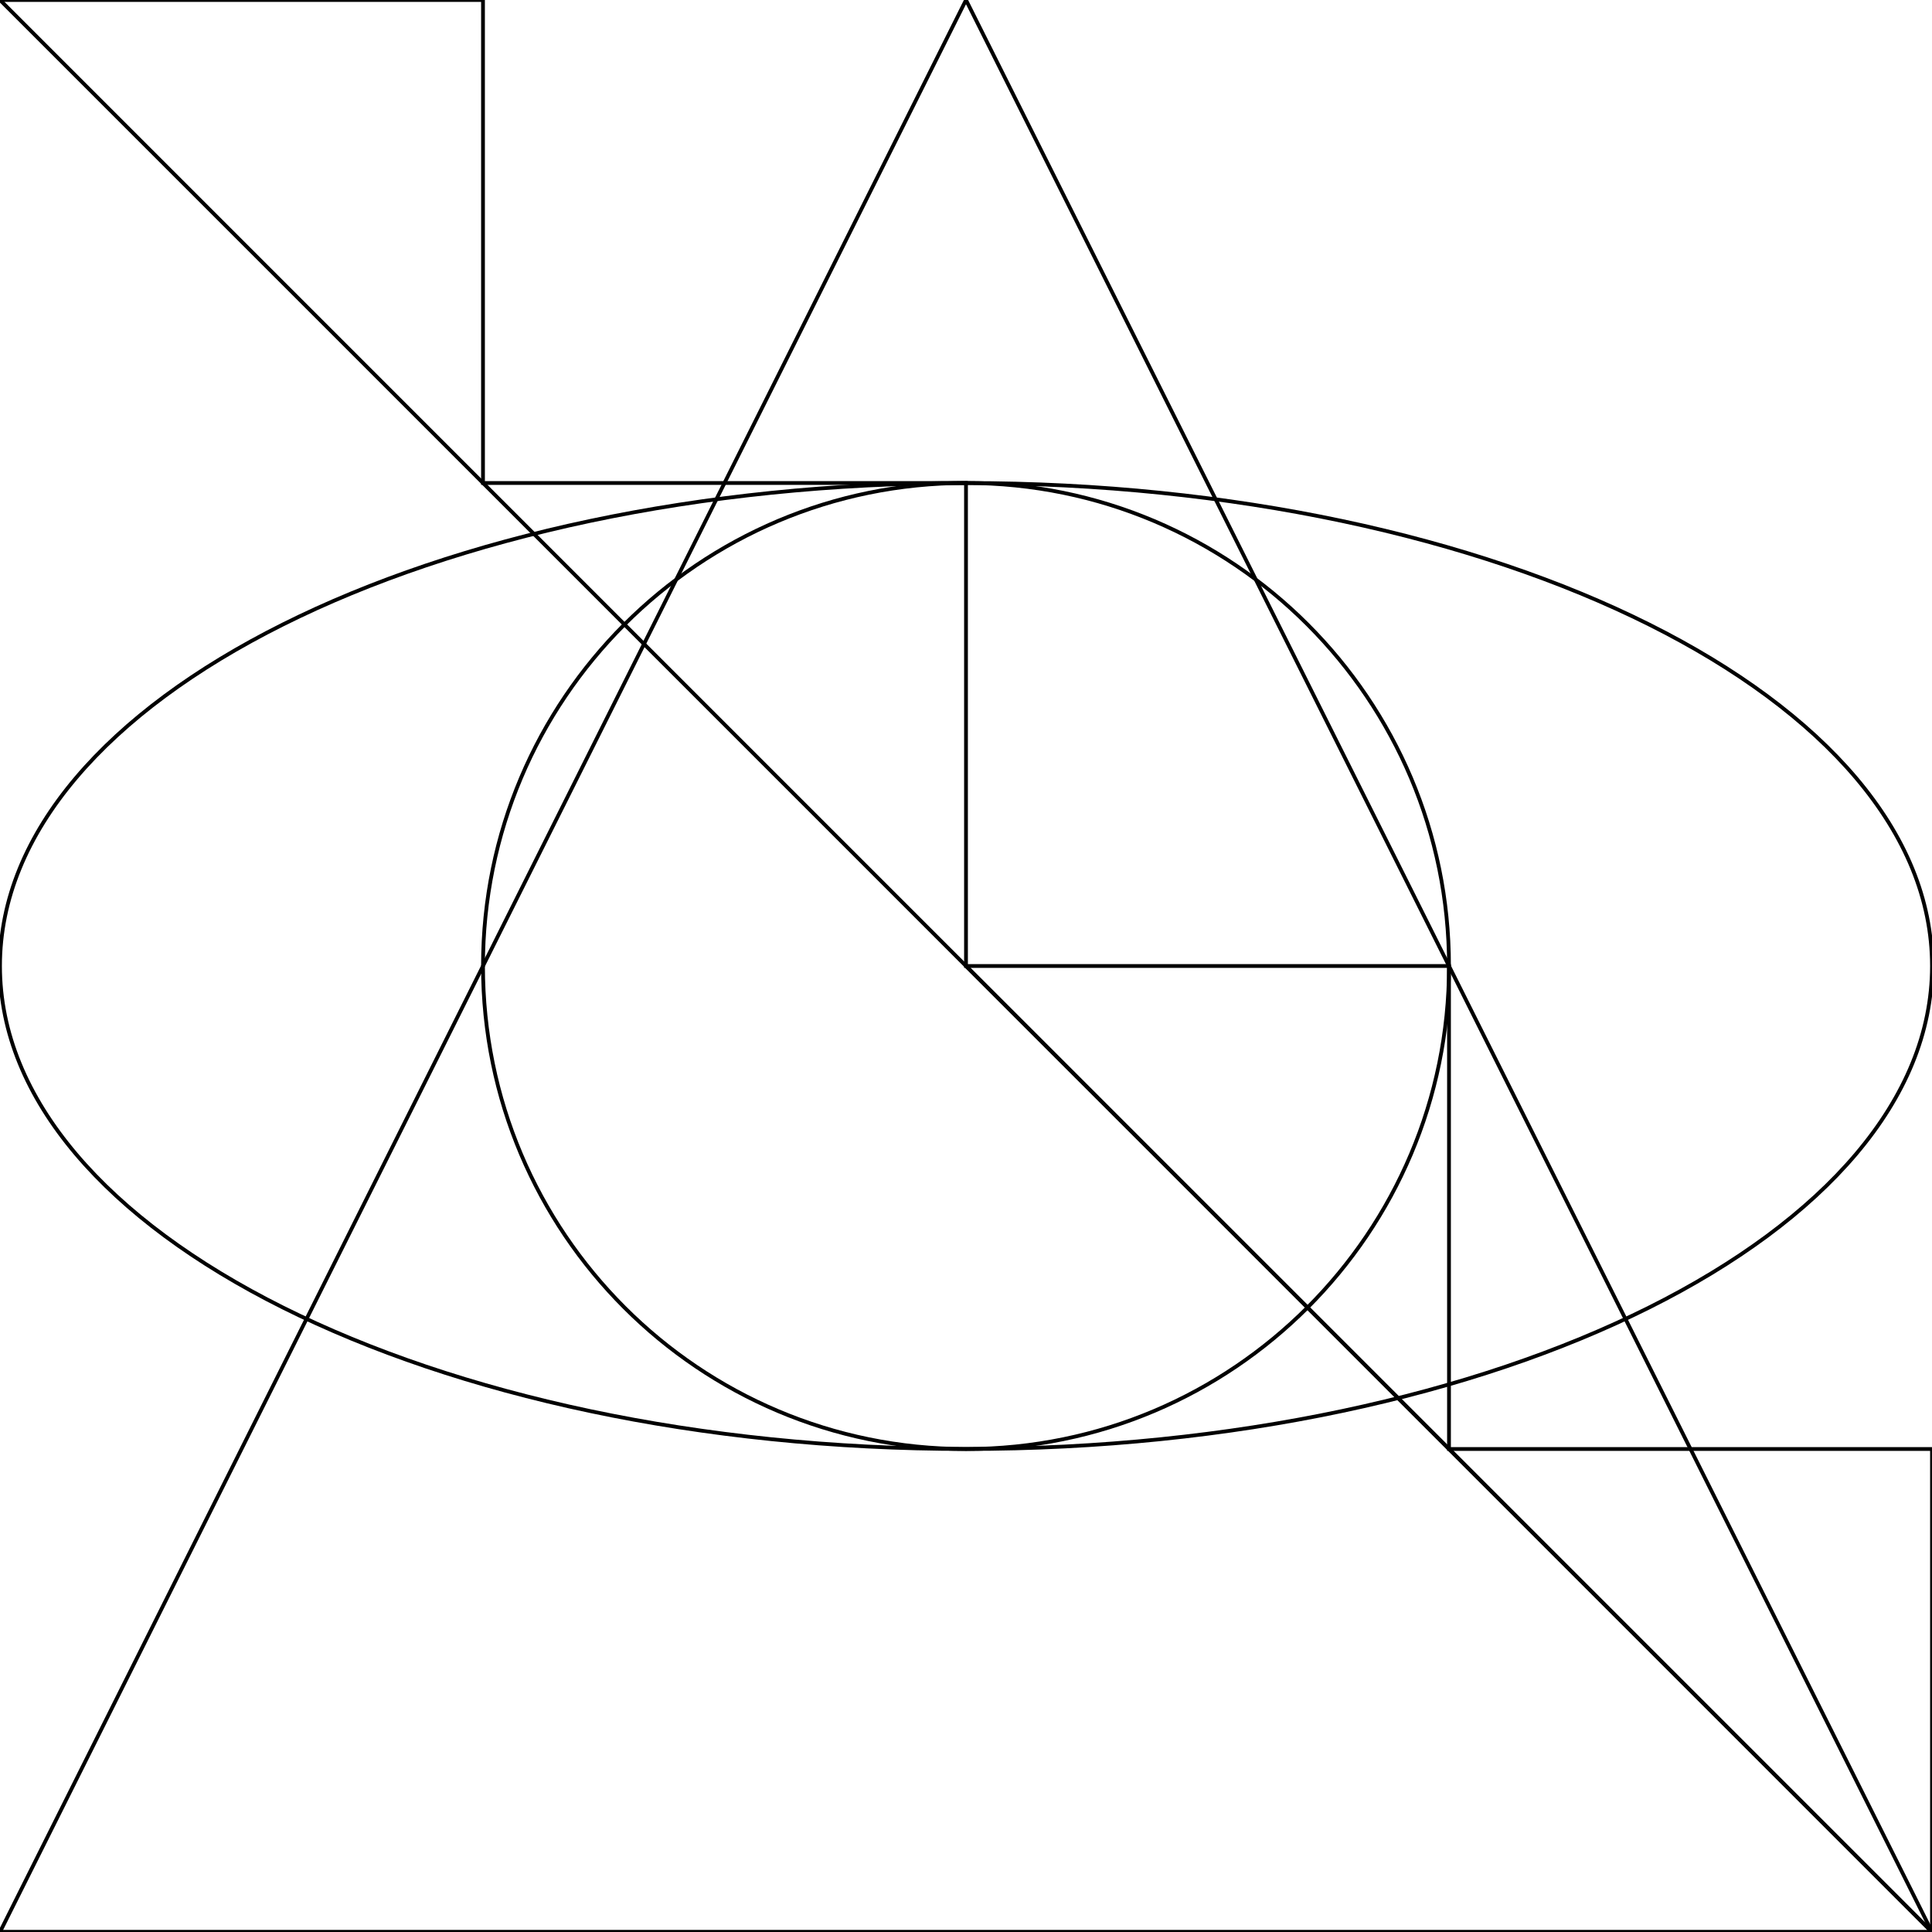
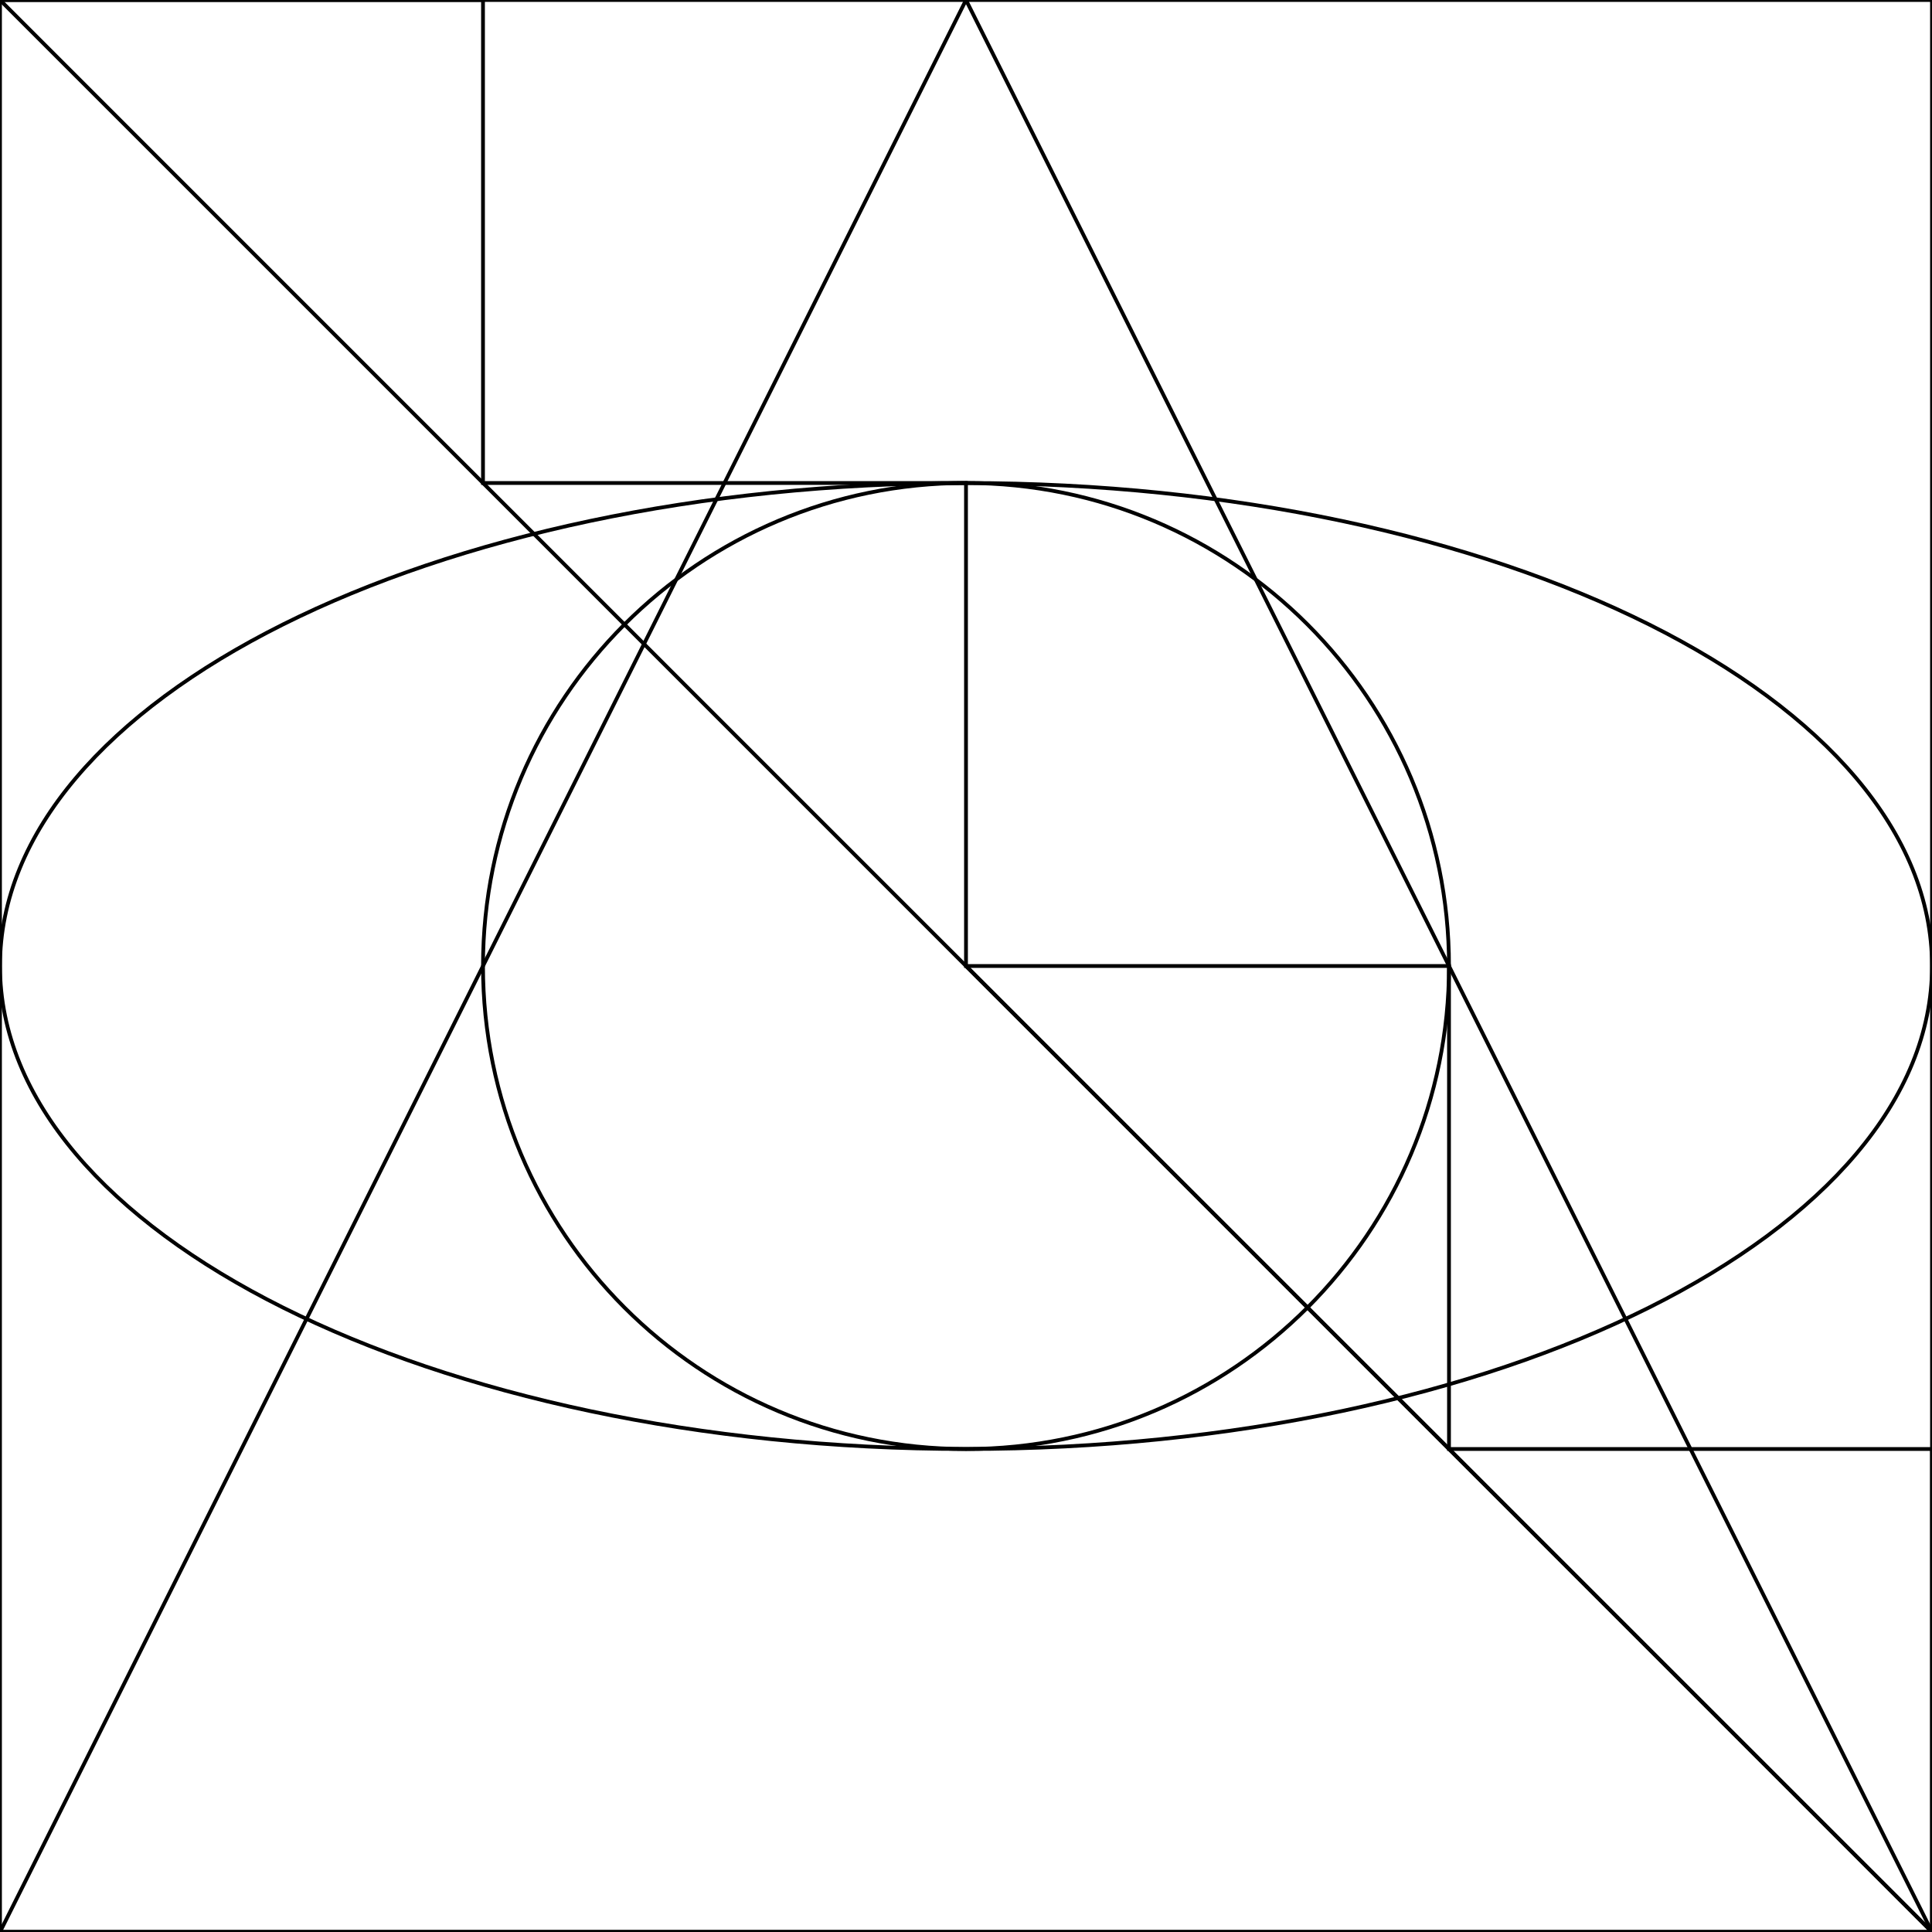
<svg xmlns="http://www.w3.org/2000/svg" version="1.0" width="512" height="512" viewBox="0 0 512 512" xml:space="preserve" style="stroke:black;fill:none;">
  <line x1="0" y1="0" x2="512" y2="512" />
+   <rect x="0" y="0" width="512" height="512" />
  <polygon points="256,0 512,512 0,512" />
  <polyline points="0,0 128,0 128,128 256,128 256,256 384,256 384,384 512,384 512,512" />
  <path d="M256 256 L512 512 0 512" />
  <circle cx="256" cy="256" r="128" />
  <ellipse cx="256" cy="256" rx="256" ry="128" />
</svg>
